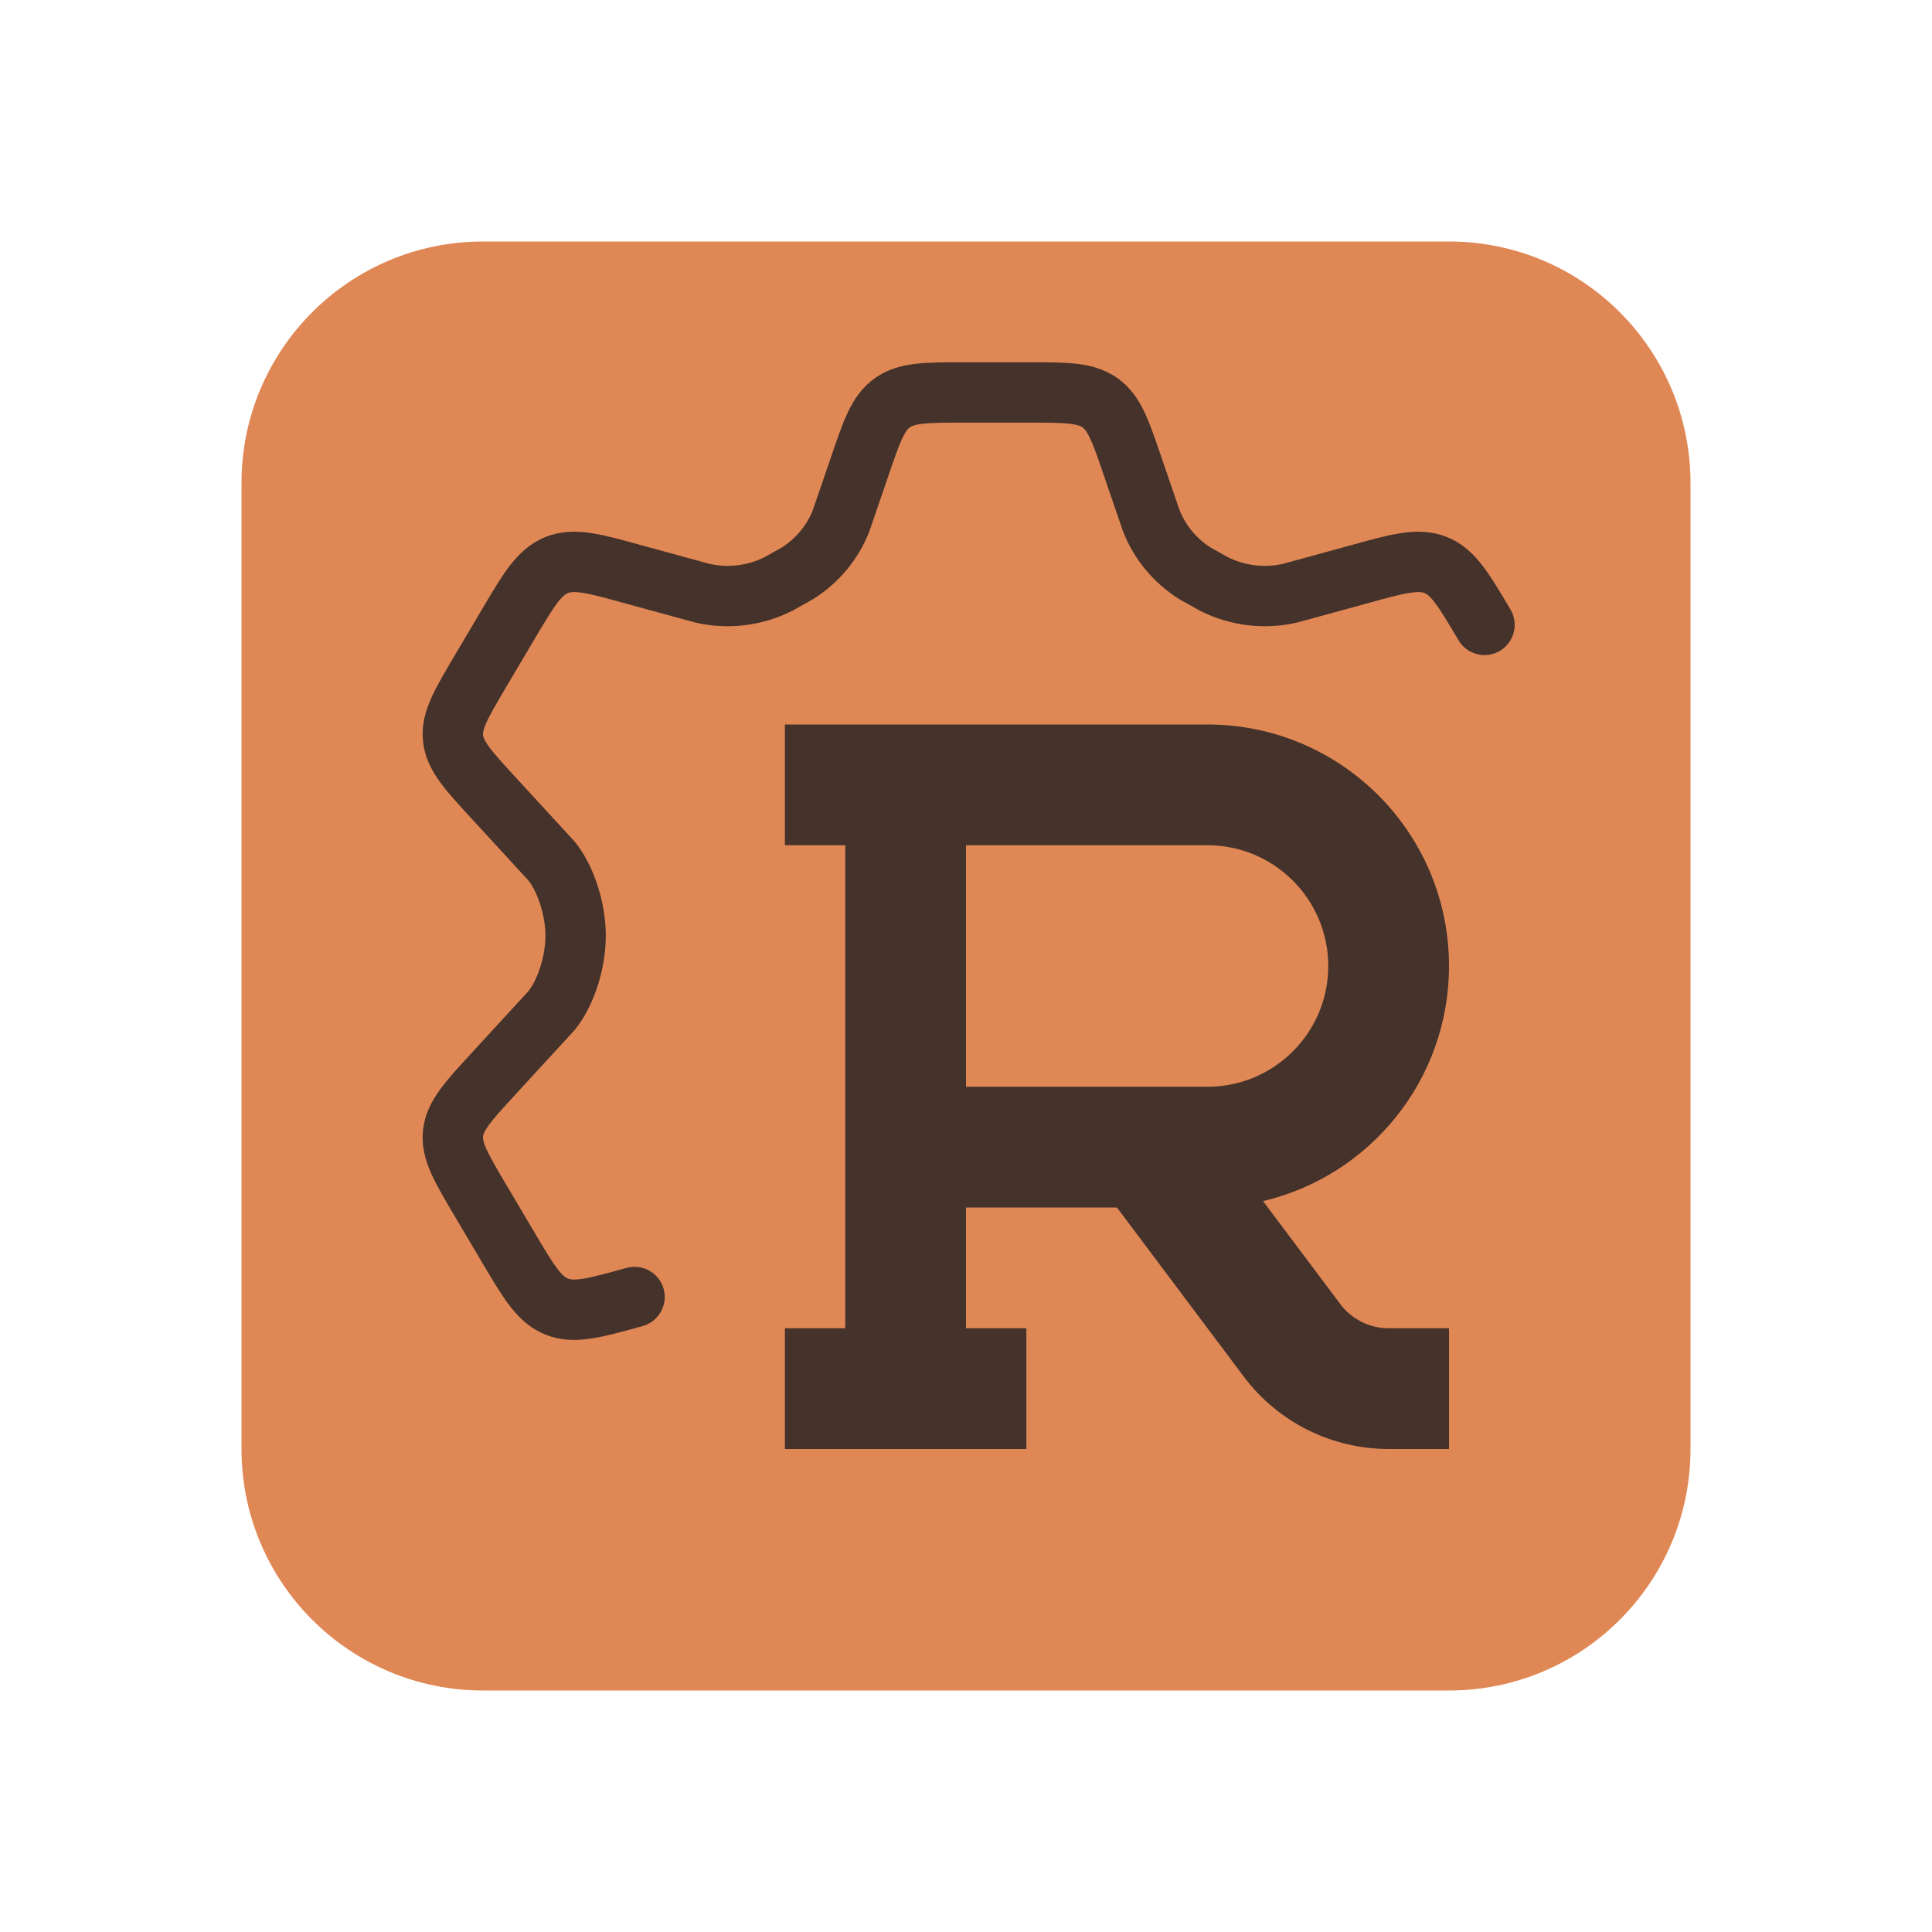
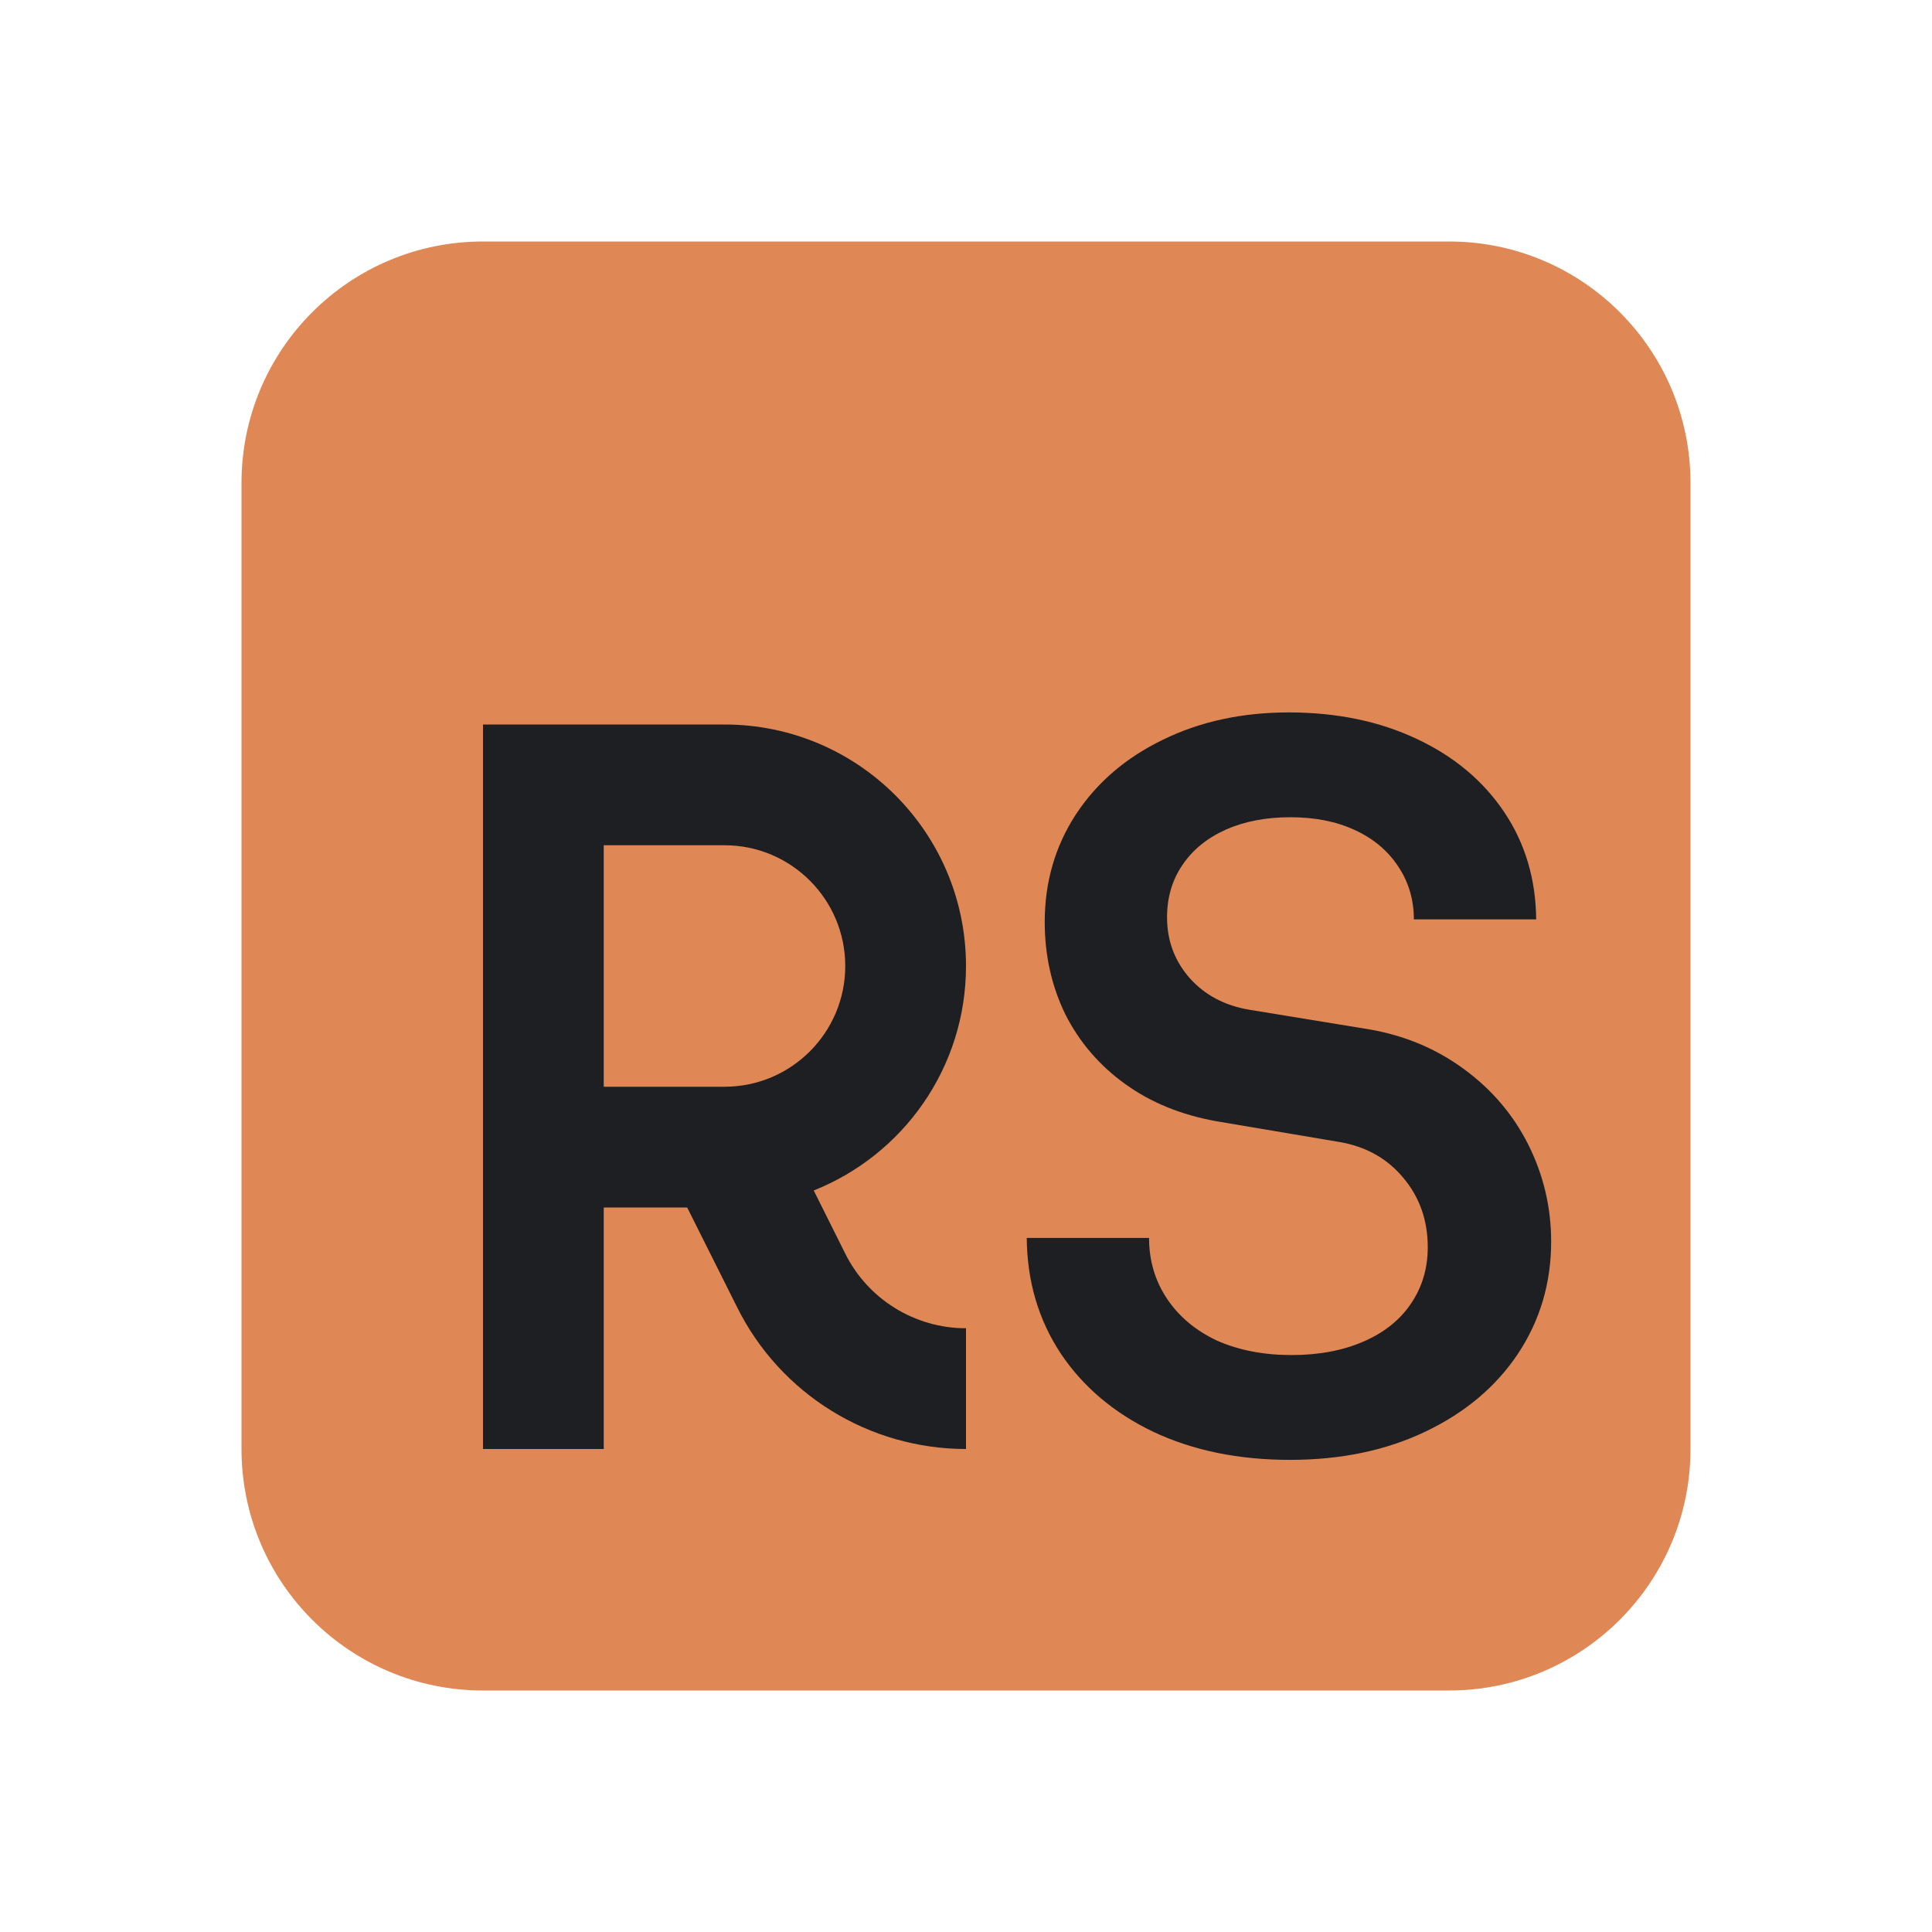
<svg xmlns="http://www.w3.org/2000/svg" width="16" height="16" viewBox="0 0 16 16" fill="none">
  <path d="M14 4C14 2.895 13.105 2 12 2H4C2.895 2 2 2.895 2 4V12C2 13.105 2.895 14 4 14H12C13.105 14 14 13.105 14 12V4Z" fill="#E08855" />
-   <path d="M12.294 5.175C12.121 4.883 12.035 4.737 11.889 4.679C11.742 4.621 11.576 4.667 11.245 4.759L10.682 4.913C10.47 4.961 10.248 4.934 10.055 4.837L9.899 4.75C9.733 4.646 9.606 4.494 9.535 4.314L9.381 3.865C9.28 3.568 9.229 3.42 9.109 3.335C8.988 3.25 8.828 3.25 8.507 3.25H7.993C7.672 3.25 7.512 3.25 7.391 3.335C7.271 3.42 7.22 3.568 7.119 3.865L6.965 4.314C6.894 4.494 6.767 4.646 6.601 4.75L6.445 4.837C6.252 4.934 6.03 4.961 5.818 4.913L5.255 4.759C4.924 4.667 4.758 4.621 4.611 4.679C4.465 4.737 4.379 4.883 4.206 5.175L3.978 5.56C3.817 5.833 3.736 5.97 3.752 6.115C3.768 6.261 3.876 6.378 4.092 6.613L4.568 7.131C4.684 7.275 4.767 7.525 4.767 7.75C4.767 7.975 4.684 8.225 4.568 8.369L4.092 8.887C3.876 9.122 3.768 9.239 3.752 9.385C3.736 9.53 3.817 9.667 3.978 9.94L4.206 10.325C4.379 10.617 4.465 10.763 4.611 10.821C4.758 10.879 4.924 10.833 5.255 10.741" stroke="#45322B" stroke-width="0.5" stroke-linecap="round" />
-   <path fill-rule="evenodd" clip-rule="evenodd" d="M6.5 6H10C11.105 6 12 6.895 12 8C12 8.946 11.343 9.739 10.46 9.947L11.1 10.8C11.194 10.926 11.343 11 11.5 11H12V12H11.5C11.028 12 10.583 11.778 10.3 11.4L9.25 10H8V11H8.5V12H6.5V11H7V7H6.5V6ZM8 9V7H10C10.552 7 11 7.448 11 8C11 8.552 10.552 9 10 9H8Z" fill="#45322B" />
+   <path d="M9.554 11.859C9.882 12.013 10.258 12.09 10.683 12.09C11.105 12.09 11.479 12.012 11.807 11.855C12.135 11.698 12.39 11.483 12.572 11.21C12.755 10.933 12.846 10.624 12.846 10.282C12.846 10 12.783 9.733 12.658 9.482C12.533 9.232 12.354 9.022 12.124 8.854C11.896 8.686 11.635 8.576 11.341 8.525L10.345 8.362C10.143 8.328 9.979 8.241 9.854 8.102C9.728 7.959 9.665 7.791 9.665 7.597C9.665 7.432 9.708 7.286 9.794 7.161C9.879 7.036 9.999 6.939 10.153 6.87C10.307 6.802 10.485 6.768 10.687 6.768C10.89 6.768 11.068 6.803 11.222 6.875C11.376 6.946 11.495 7.047 11.581 7.178C11.666 7.306 11.709 7.452 11.709 7.614H12.722C12.719 7.281 12.631 6.984 12.457 6.725C12.283 6.466 12.041 6.263 11.73 6.118C11.422 5.973 11.07 5.9 10.674 5.9C10.287 5.9 9.939 5.975 9.631 6.126C9.323 6.275 9.083 6.481 8.909 6.746C8.738 7.009 8.652 7.305 8.652 7.636C8.652 7.912 8.709 8.167 8.823 8.401C8.94 8.632 9.105 8.824 9.319 8.978C9.533 9.132 9.785 9.234 10.076 9.286L11.089 9.457C11.311 9.494 11.489 9.594 11.623 9.756C11.757 9.916 11.824 10.107 11.824 10.329C11.824 10.505 11.777 10.662 11.683 10.799C11.592 10.933 11.461 11.037 11.29 11.111C11.119 11.185 10.921 11.222 10.696 11.222C10.465 11.222 10.26 11.182 10.08 11.103C9.903 11.02 9.765 10.905 9.665 10.756C9.566 10.608 9.516 10.44 9.516 10.252H8.503C8.506 10.611 8.6 10.93 8.785 11.21C8.97 11.486 9.227 11.703 9.554 11.859Z" fill="#1E1F22" />
+   <path fill-rule="evenodd" clip-rule="evenodd" d="M4 6H6C7.105 6 8 6.895 8 8C8 8.844 7.478 9.565 6.739 9.859L7 10.382C7.189 10.761 7.577 11 8 11V12C7.198 12 6.464 11.547 6.106 10.829L5.691 10H5V12H4V6ZM5 9H6C6.552 9 7 8.552 7 8C7 7.448 6.552 7 6 7H5V9Z" fill="#1E1F22" />
</svg>
